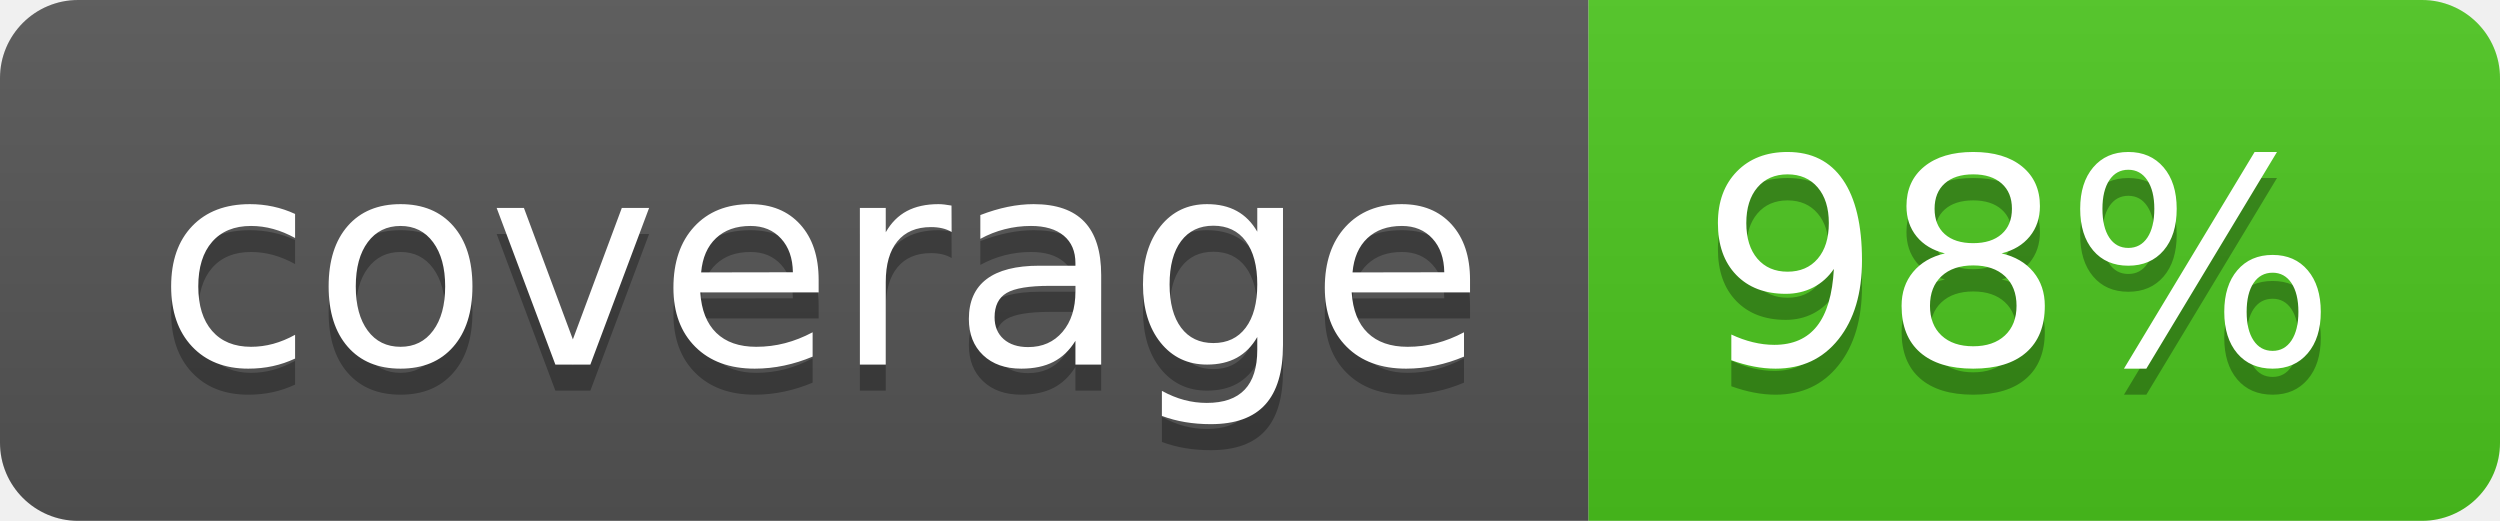
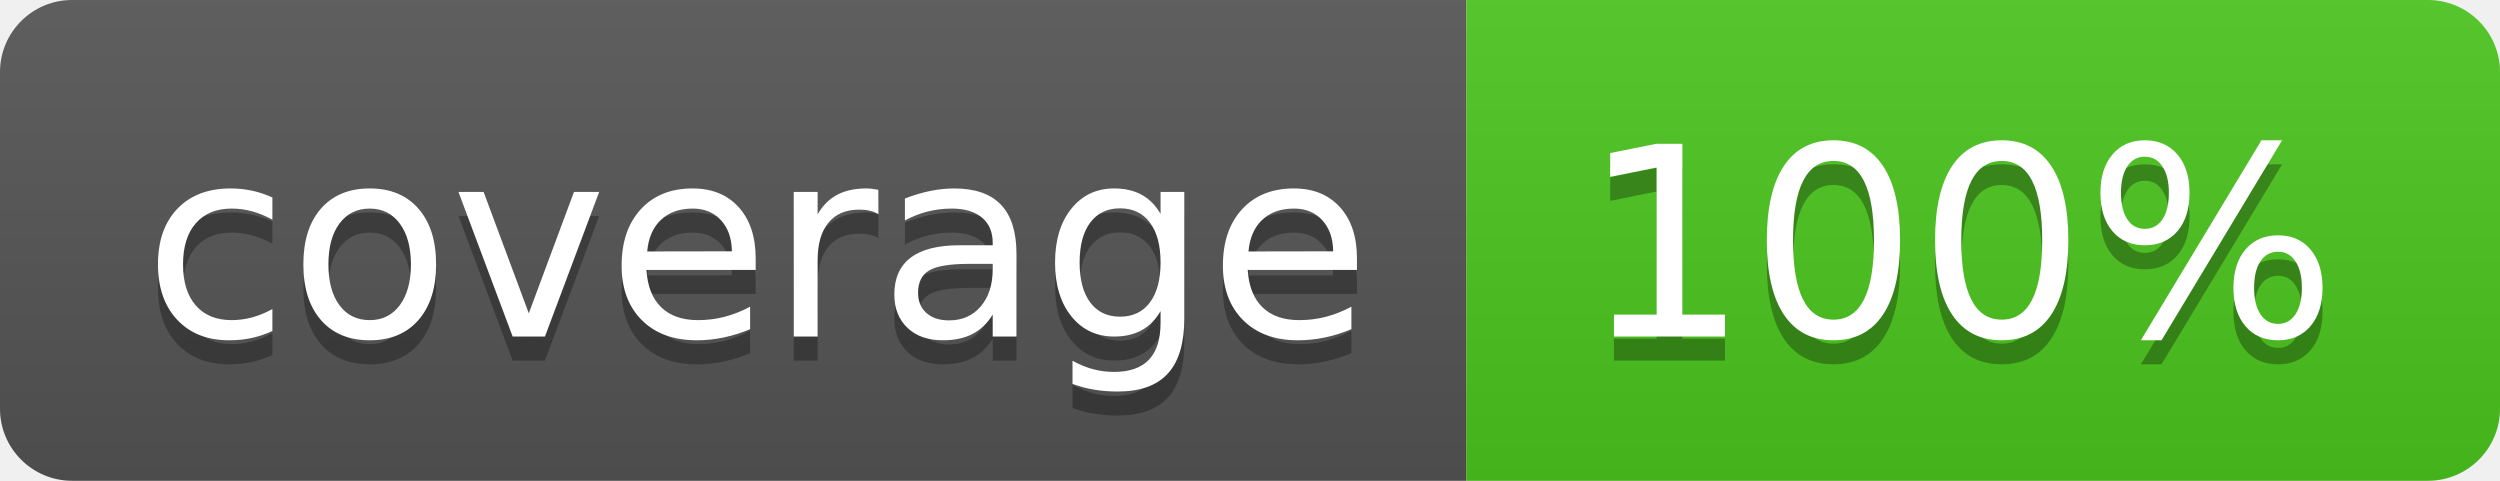
- <svg xmlns="http://www.w3.org/2000/svg" width="96" height="20">
+ <svg xmlns="http://www.w3.org/2000/svg" width="104" height="20">
  <linearGradient id="b" x2="0" y2="100%">
    <stop offset="0" stop-color="#bbb" stop-opacity=".1" />
    <stop offset="1" stop-opacity=".1" />
  </linearGradient>
  <clipPath id="a">
-     <rect width="96" height="20" rx="3" fill="#fff" />
+     <rect width="104" height="20" rx="3" fill="#fff" />
  </clipPath>
  <g clip-path="url(#a)">
    <path fill="#555" d="M0 0h61v20H0z" />
-     <path fill="#4CC61E" d="M61 0h35v20H61z" />
-     <path fill="url(#b)" d="M0 0h96v20H0z" />
+     <path fill="#4CC61E" d="M61 0h43v20H61z" />
+     <path fill="url(#b)" d="M0 0h104v20H0z" />
  </g>
  <g fill="#fff" text-anchor="middle" font-family="DejaVu Sans,Verdana,Geneva,sans-serif" font-size="110">
    <text x="315" y="150" fill="#010101" fill-opacity=".3" transform="scale(.1)" textLength="510">coverage</text>
    <text x="315" y="140" transform="scale(.1)" textLength="510">coverage</text>
-     <text x="775" y="150" fill="#010101" fill-opacity=".3" transform="scale(.1)" textLength="250">98%</text>
-     <text x="775" y="140" transform="scale(.1)" textLength="250">98%</text>
+     <text x="815" y="150" fill="#010101" fill-opacity=".3" transform="scale(.1)" textLength="330">100%</text>
+     <text x="815" y="140" transform="scale(.1)" textLength="330">100%</text>
  </g>
</svg>
